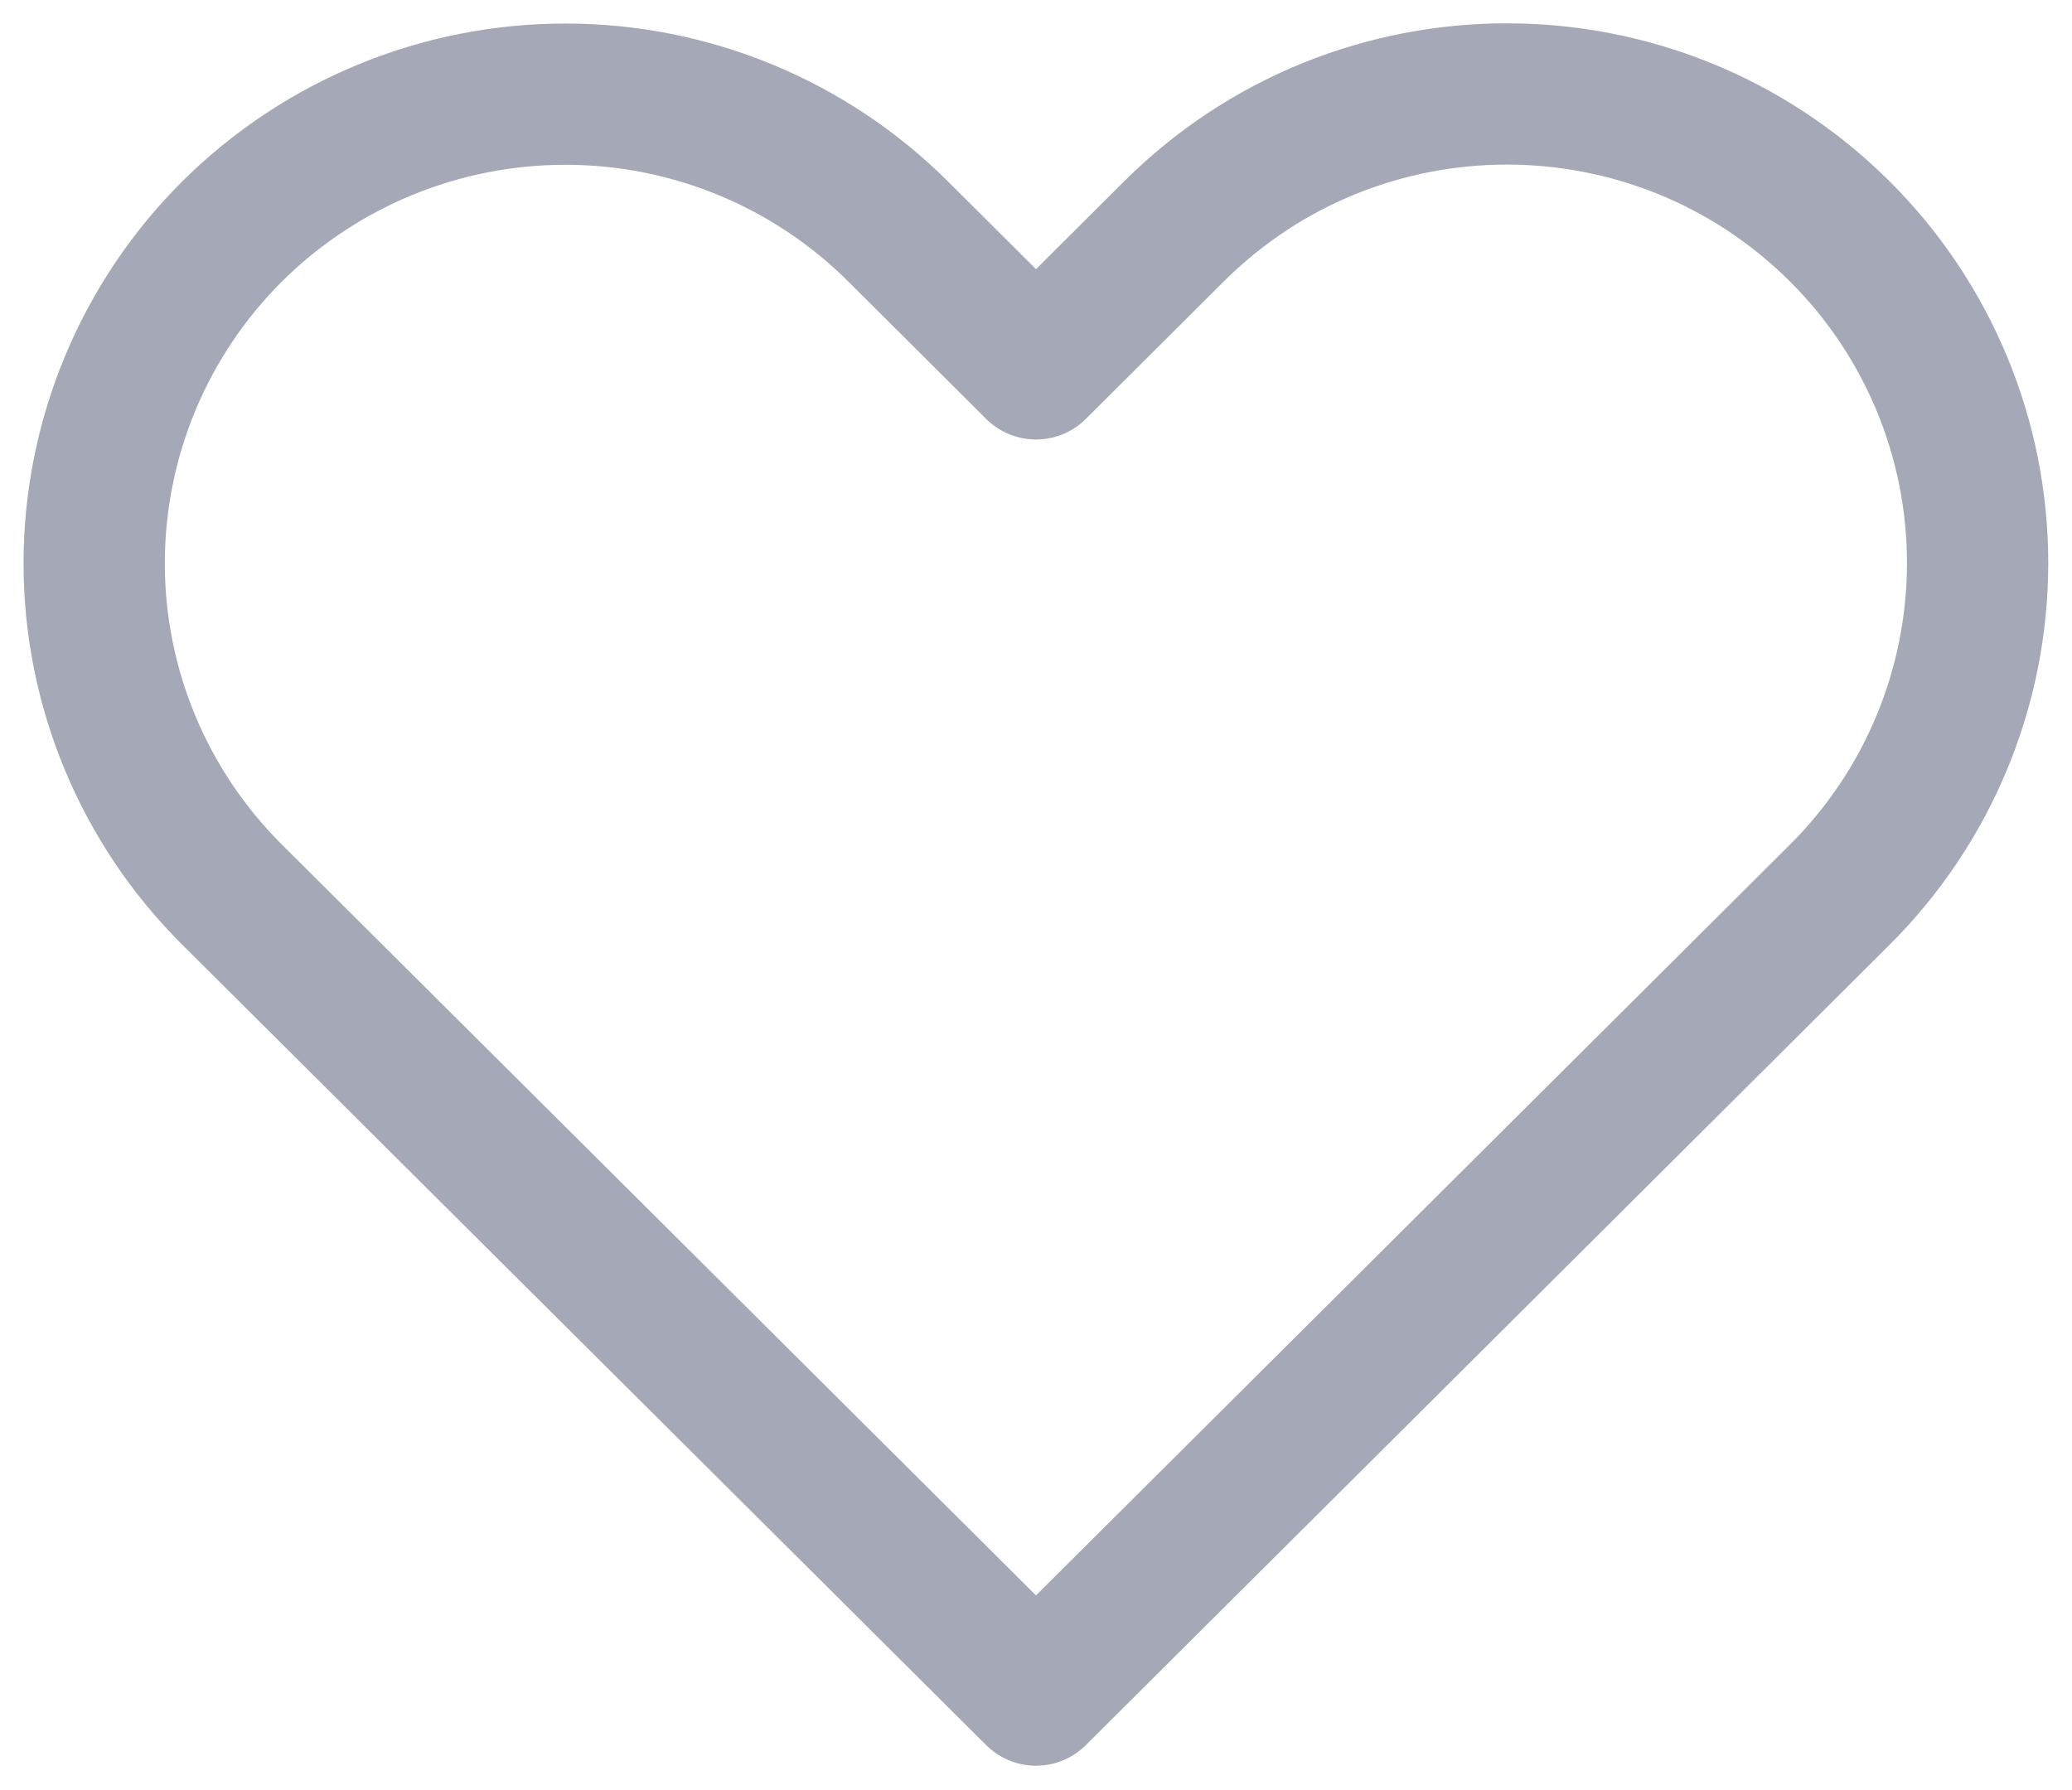
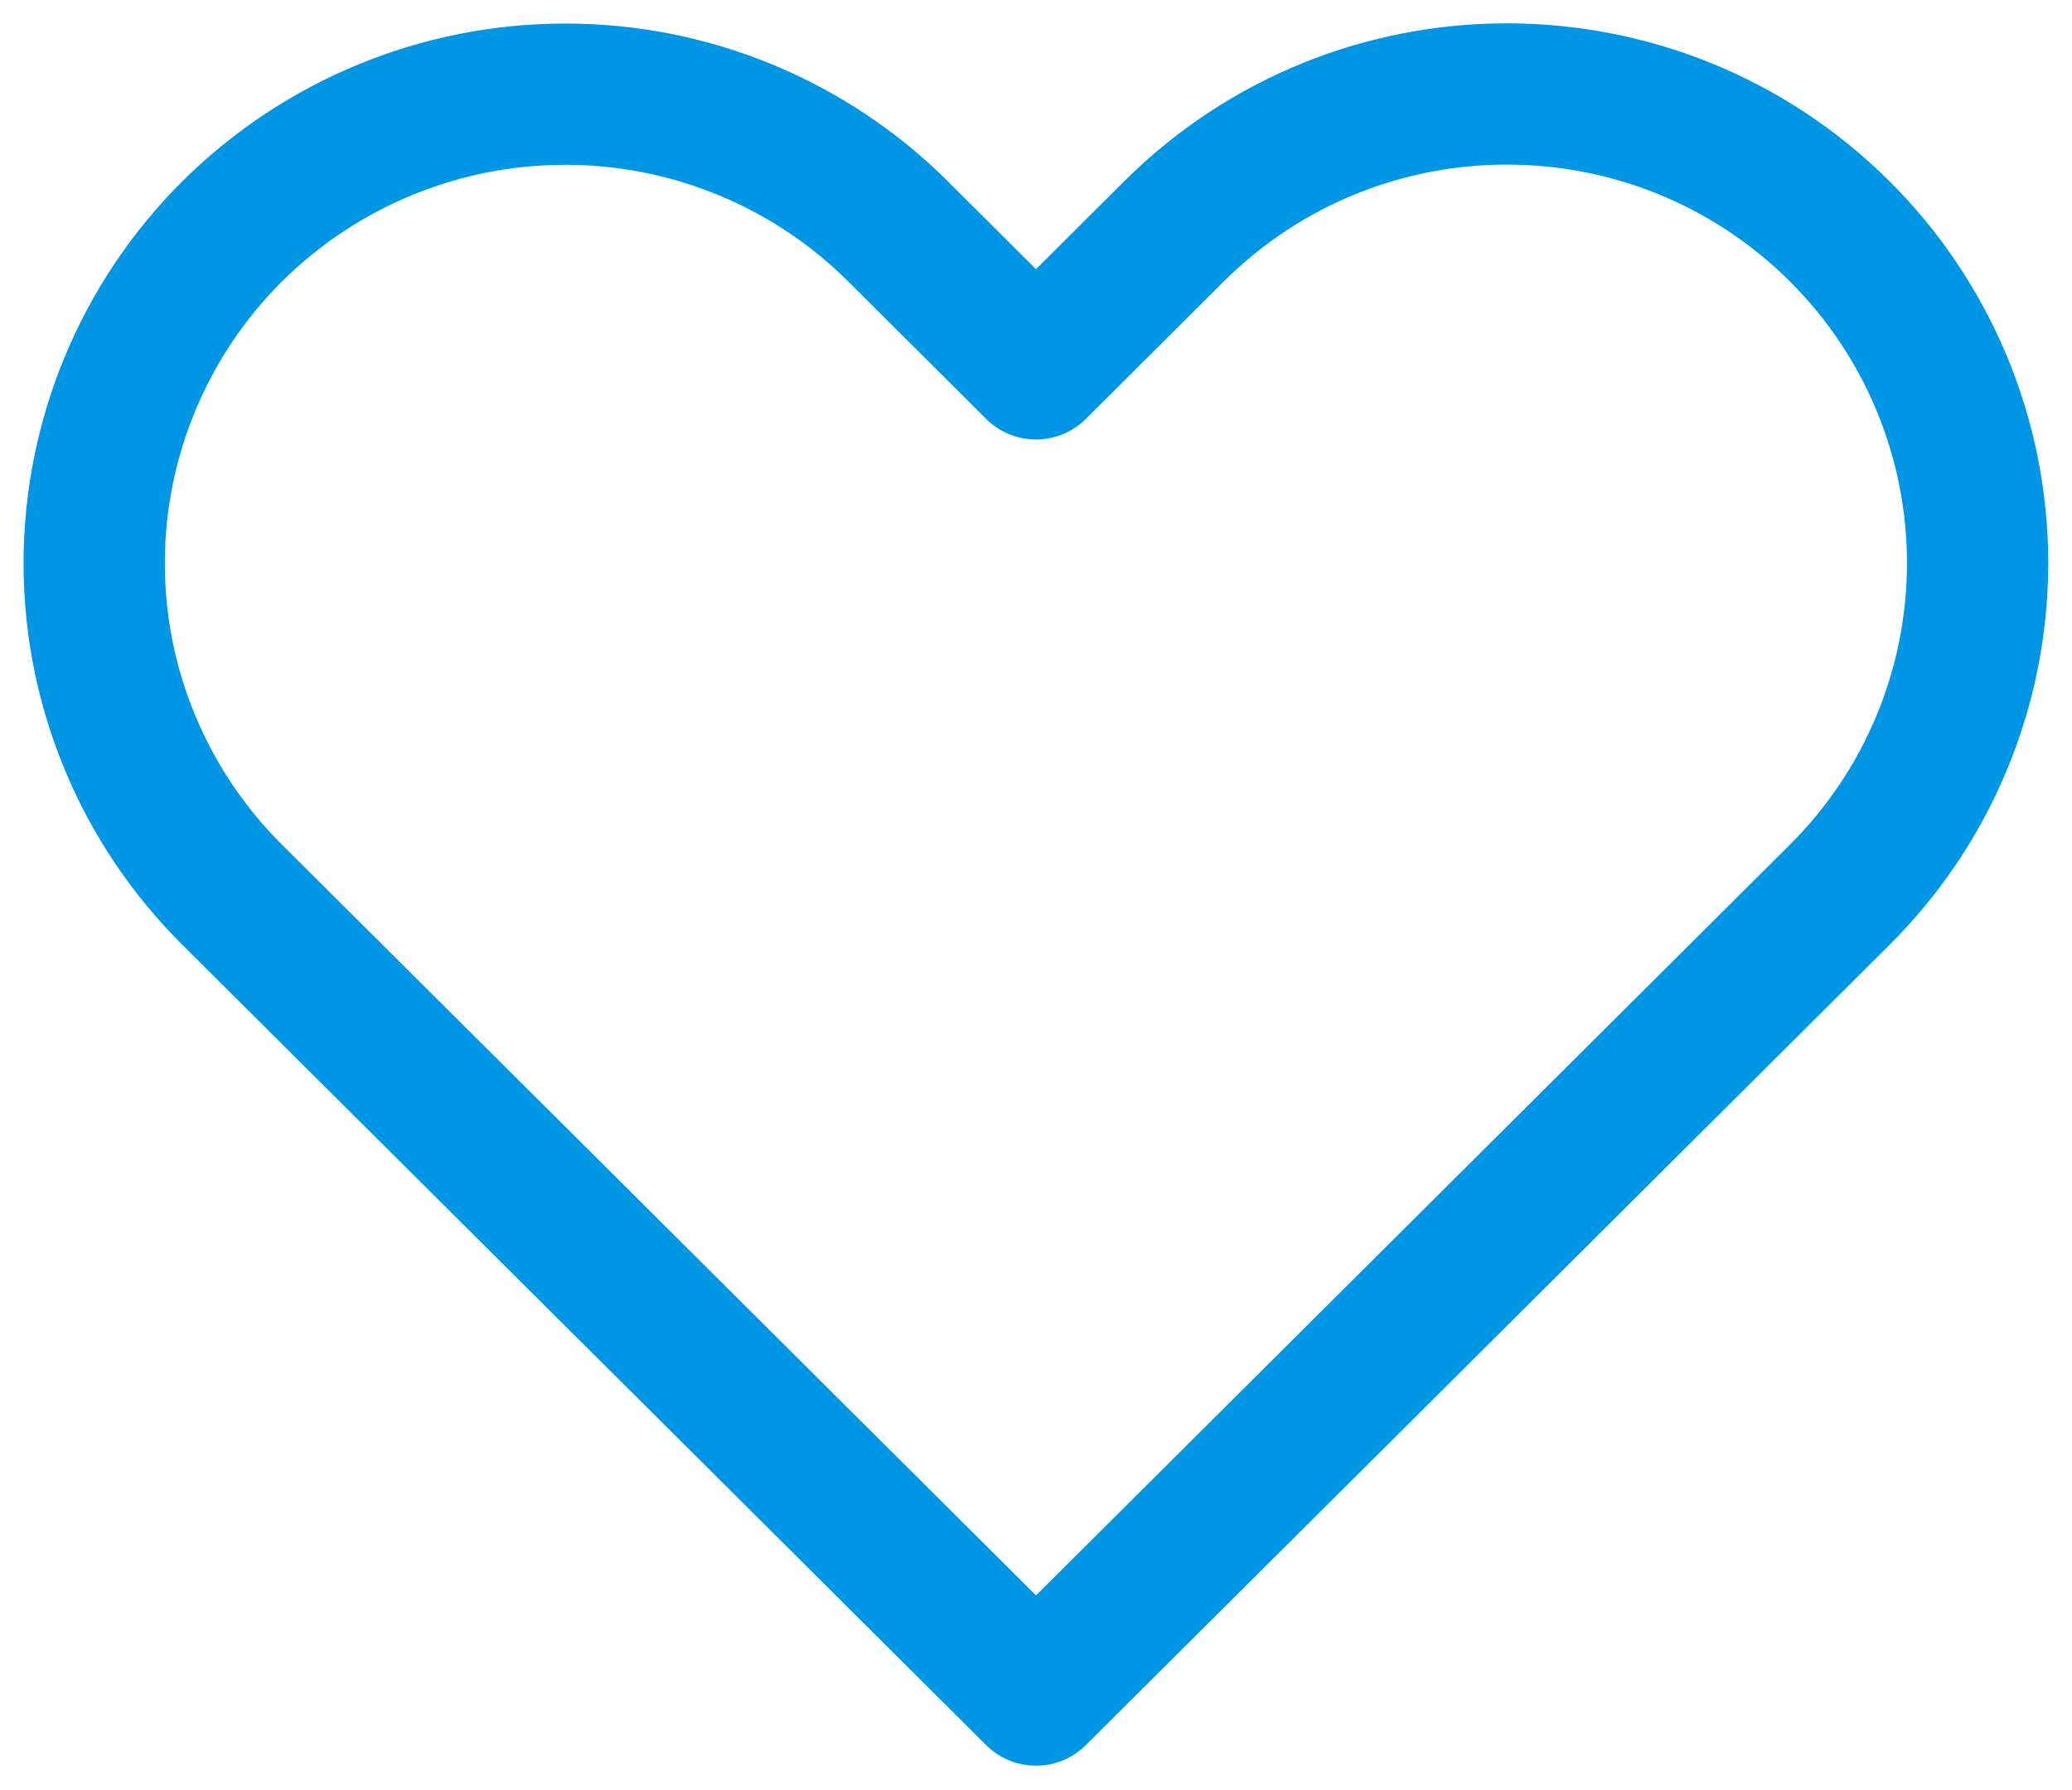
<svg xmlns="http://www.w3.org/2000/svg" width="22" height="19" viewBox="0 0 22 19" fill="none">
-   <path d="M2.464 2.458A4.978 4.978 0 0 0 1 5.98 4.961 4.961 0 0 0 2.464 9.5L11 18l8.535-8.5a4.969 4.969 0 0 0 0-7.042 5.01 5.01 0 0 0-7.071 0L11 3.917 9.536 2.458A5.001 5.001 0 0 0 6 1a5.018 5.018 0 0 0-3.536 1.458v0Z" stroke="#A5A8B6" stroke-width="1.5" stroke-linecap="round" stroke-linejoin="round" />
+   <path d="M2.464 2.458A4.978 4.978 0 0 0 1 5.98 4.961 4.961 0 0 0 2.464 9.5L11 18l8.535-8.5a4.969 4.969 0 0 0 0-7.042 5.01 5.01 0 0 0-7.071 0L11 3.917 9.536 2.458A5.001 5.001 0 0 0 6 1a5.018 5.018 0 0 0-3.536 1.458v0Z" stroke="#0096E6" stroke-width="1.5" stroke-linecap="round" stroke-linejoin="round" />
</svg>
